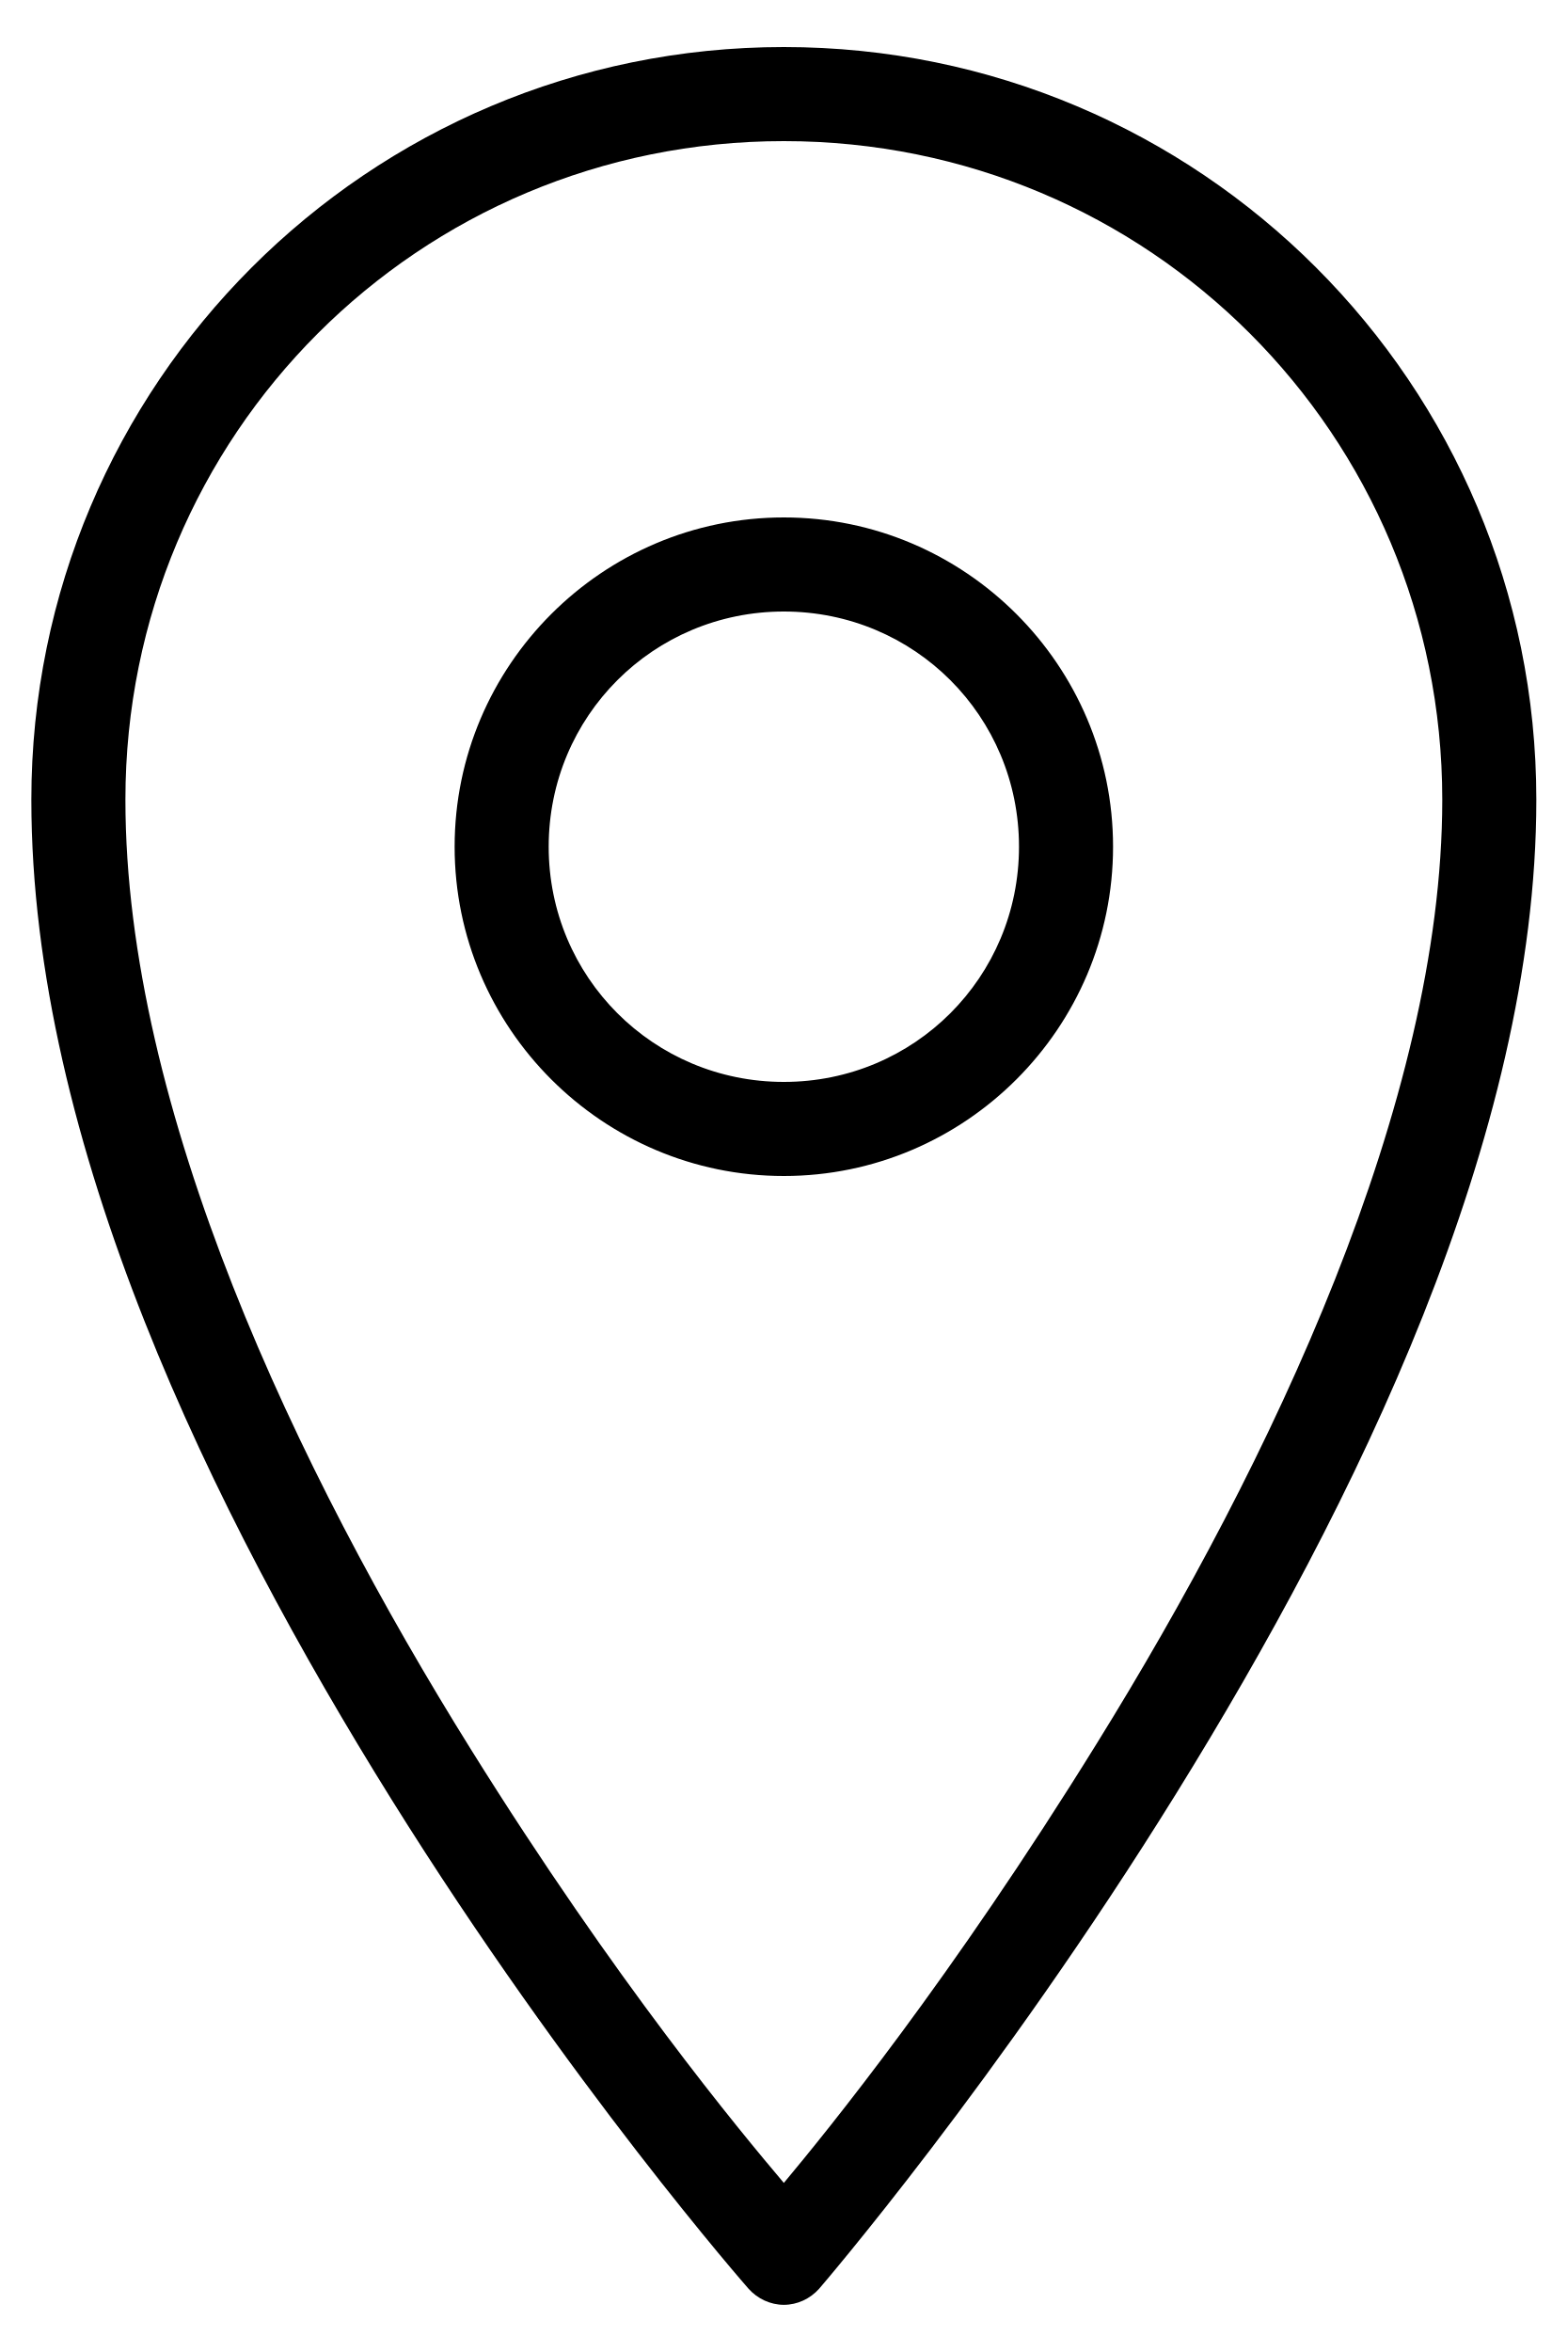
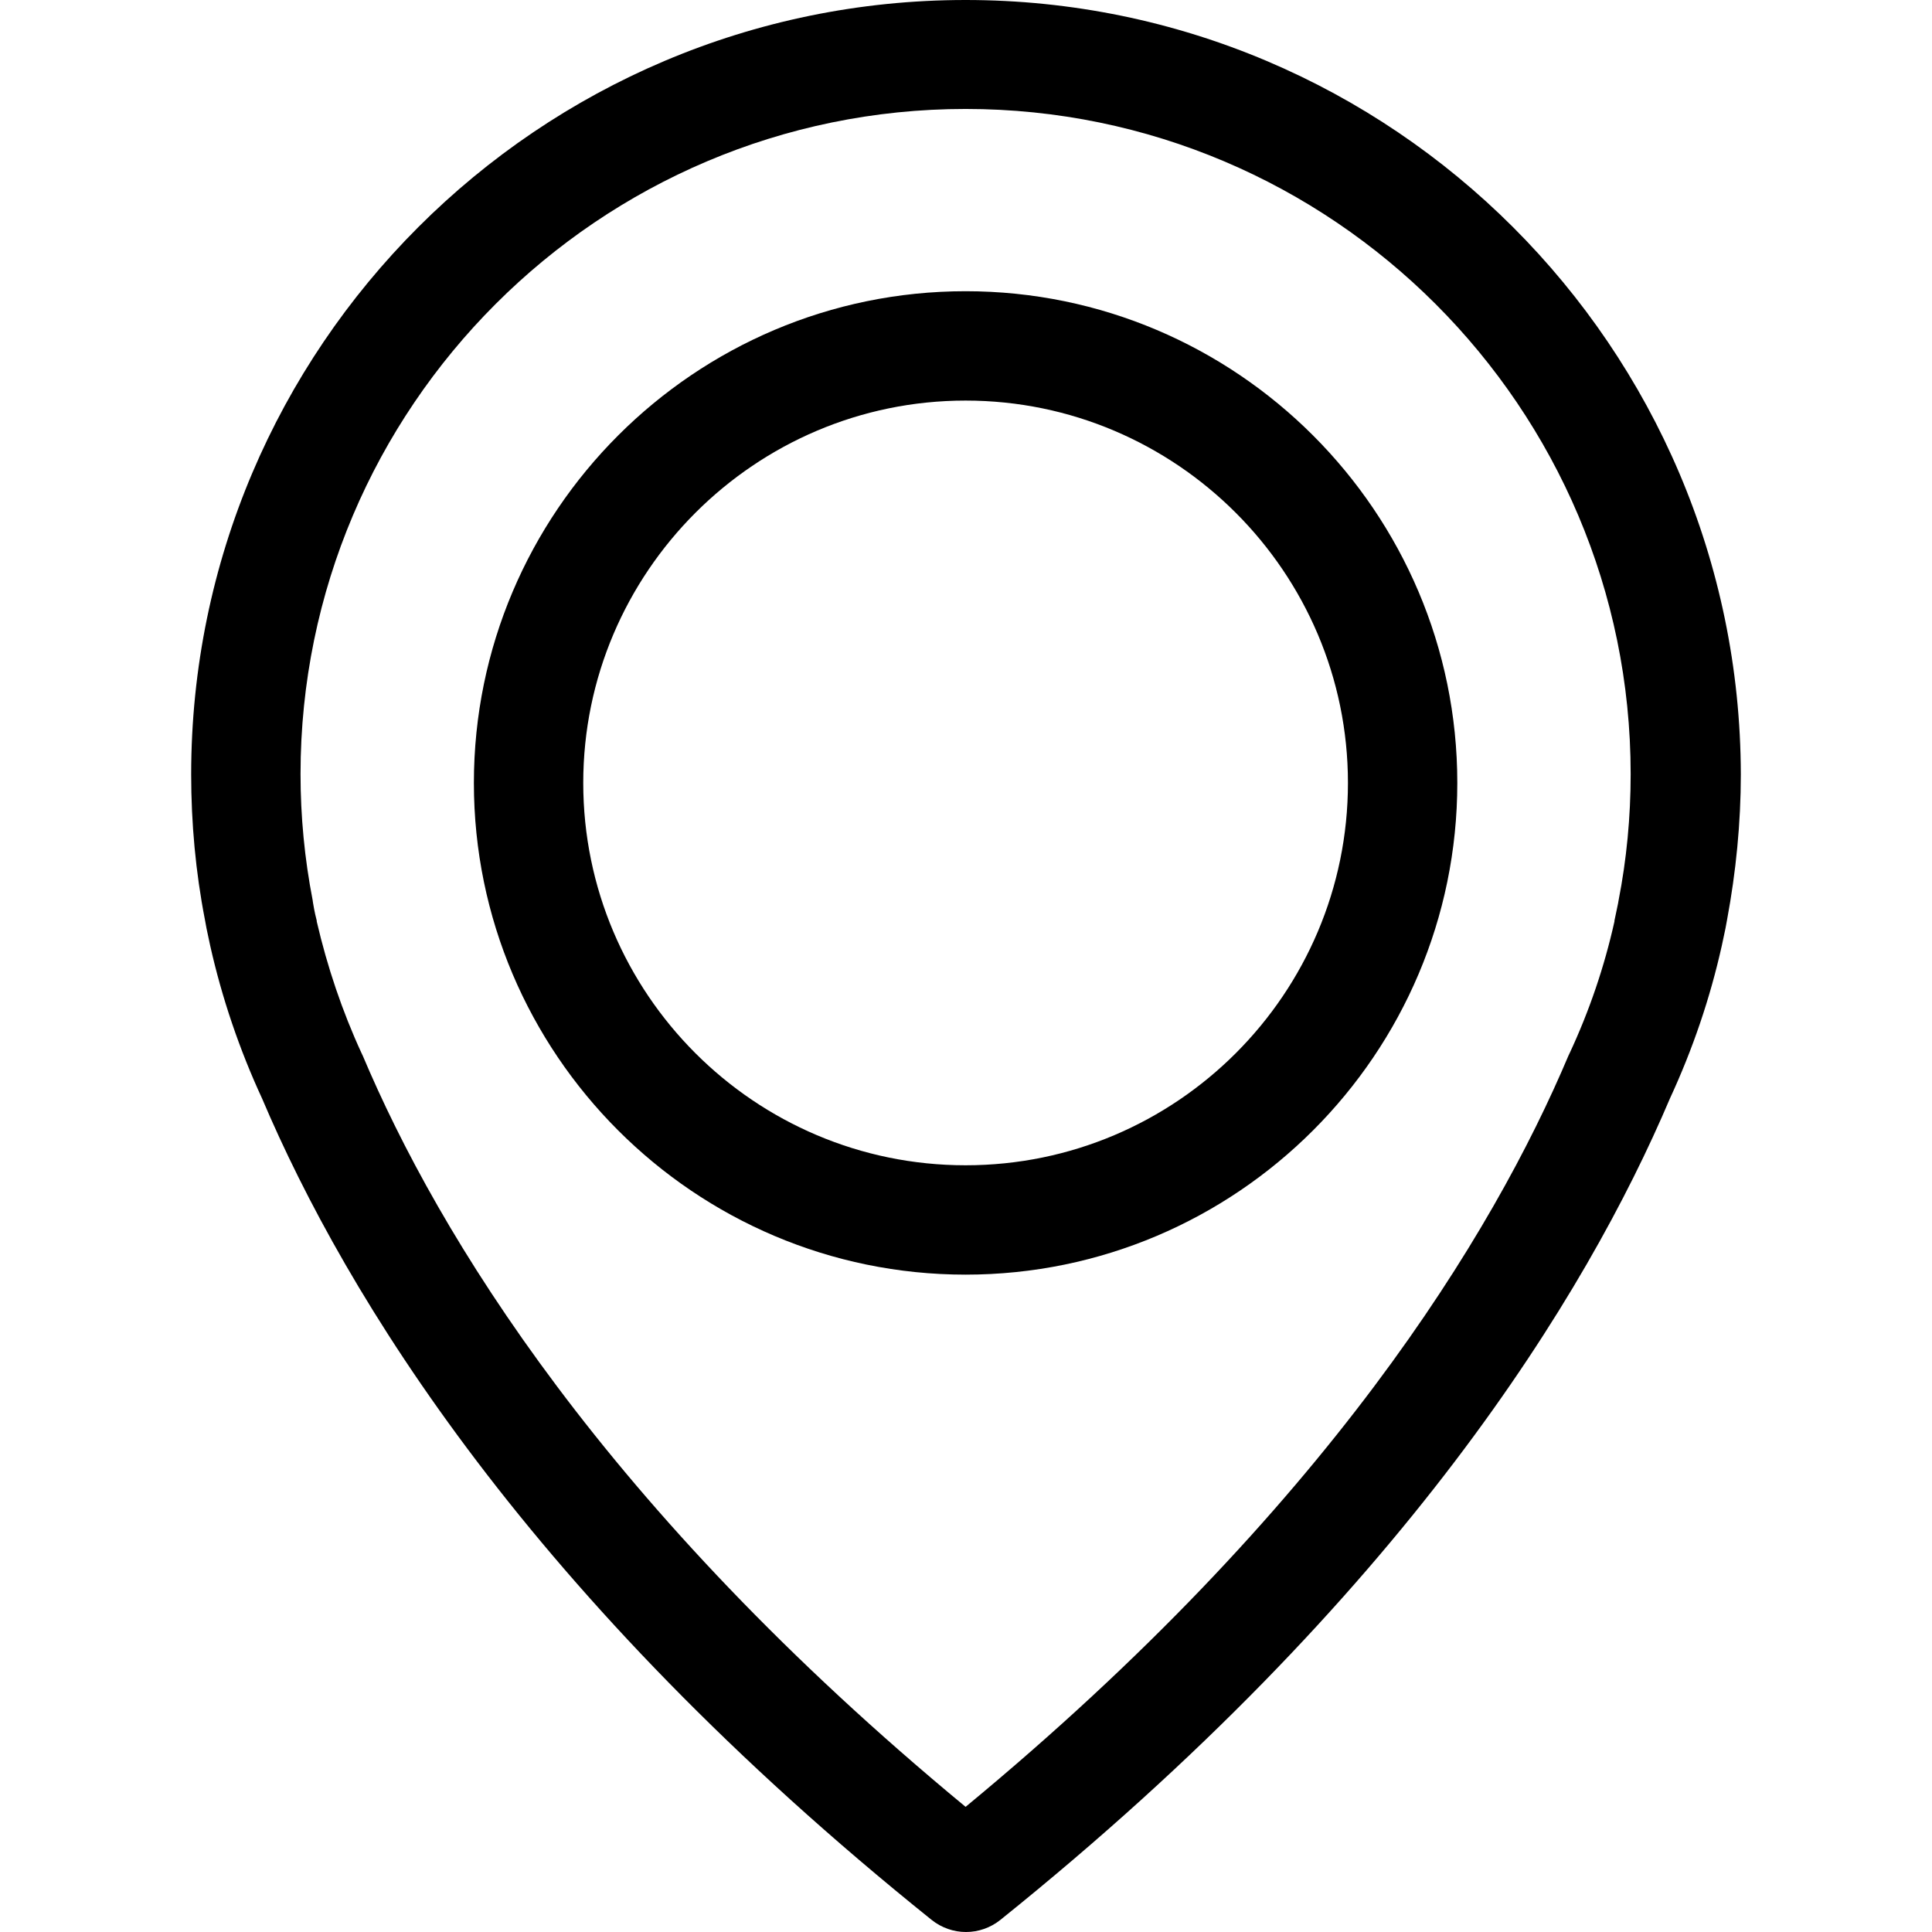
- <svg xmlns="http://www.w3.org/2000/svg" viewBox="0 0 12 18" fill="none">
-   <path d="M6 0.36C2.818 0.36 0.24 2.938 0.24 6.12C0.24 8.751 1.63 11.579 2.996 13.77C4.363 15.961 5.73 17.516 5.73 17.516C5.799 17.593 5.898 17.639 6 17.639C6.103 17.639 6.201 17.593 6.27 17.516C6.27 17.516 7.639 15.928 9.004 13.725C10.37 11.521 11.76 8.7 11.76 6.12C11.76 2.938 9.183 0.36 6 0.36ZM6 1.08C8.794 1.08 11.04 3.326 11.04 6.12C11.04 8.436 9.731 11.189 8.396 13.342C7.279 15.147 6.332 16.308 6 16.706C5.666 16.311 4.719 15.175 3.604 13.387C2.271 11.25 0.96 8.492 0.96 6.12C0.96 3.326 3.206 1.08 6 1.08ZM6 3.96C4.612 3.96 3.48 5.092 3.48 6.48C3.48 7.868 4.612 9 6 9C7.388 9 8.52 7.868 8.52 6.48C8.52 5.092 7.388 3.96 6 3.96ZM6 4.68C6.999 4.68 7.8 5.481 7.8 6.48C7.8 7.478 6.999 8.28 6 8.28C5.002 8.28 4.2 7.478 4.2 6.48C4.2 5.481 5.002 4.68 6 4.68Z" fill="currentColor" />
+ <svg xmlns="http://www.w3.org/2000/svg" fill="#000000" height="800px" width="800px" version="1.1" id="Capa_1" viewBox="0 0 477 477" xml:space="preserve">
+   <g>
+     <g>
+       <path d="M238.4,0C133,0,47.2,85.8,47.2,191.2c0,12,1.1,24.1,3.4,35.9c0.1,0.7,0.5,2.8,1.3,6.4c2.9,12.9,7.2,25.6,12.8,37.7    c20.6,48.5,65.9,123,165.3,202.8c2.5,2,5.5,3,8.5,3s6-1,8.5-3c99.3-79.8,144.7-154.3,165.3-202.8c5.6-12.1,9.9-24.7,12.8-37.7    c0.8-3.6,1.2-5.7,1.3-6.4c2.2-11.8,3.4-23.9,3.4-35.9C429.6,85.8,343.8,0,238.4,0z M399.6,222.4c0,0.2-0.1,0.4-0.1,0.6    c-0.1,0.5-0.4,2-0.9,4.3c0,0.1,0,0.1,0,0.2c-2.5,11.2-6.2,22.1-11.1,32.6c-0.1,0.1-0.1,0.3-0.2,0.4    c-18.7,44.3-59.7,111.9-148.9,185.6c-89.2-73.7-130.2-141.3-148.9-185.6c-0.1-0.1-0.1-0.3-0.2-0.4c-4.8-10.4-8.5-21.4-11.1-32.6    c0-0.1,0-0.1,0-0.2c-0.6-2.3-0.8-3.8-0.9-4.3c0-0.2-0.1-0.4-0.1-0.7c-2-10.3-3-20.7-3-31.2c0-90.5,73.7-164.2,164.2-164.2    s164.2,73.7,164.2,164.2C402.6,201.7,401.6,212.2,399.6,222.4z" />
+       <path d="M238.4,71.9c-66.9,0-121.4,54.5-121.4,121.4s54.5,121.4,121.4,121.4s121.4-54.5,121.4-121.4S305.3,71.9,238.4,71.9z     M238.4,287.7c-52.1,0-94.4-42.4-94.4-94.4s42.4-94.4,94.4-94.4s94.4,42.4,94.4,94.4S290.5,287.7,238.4,287.7z" />
+     </g>
+   </g>
</svg>
